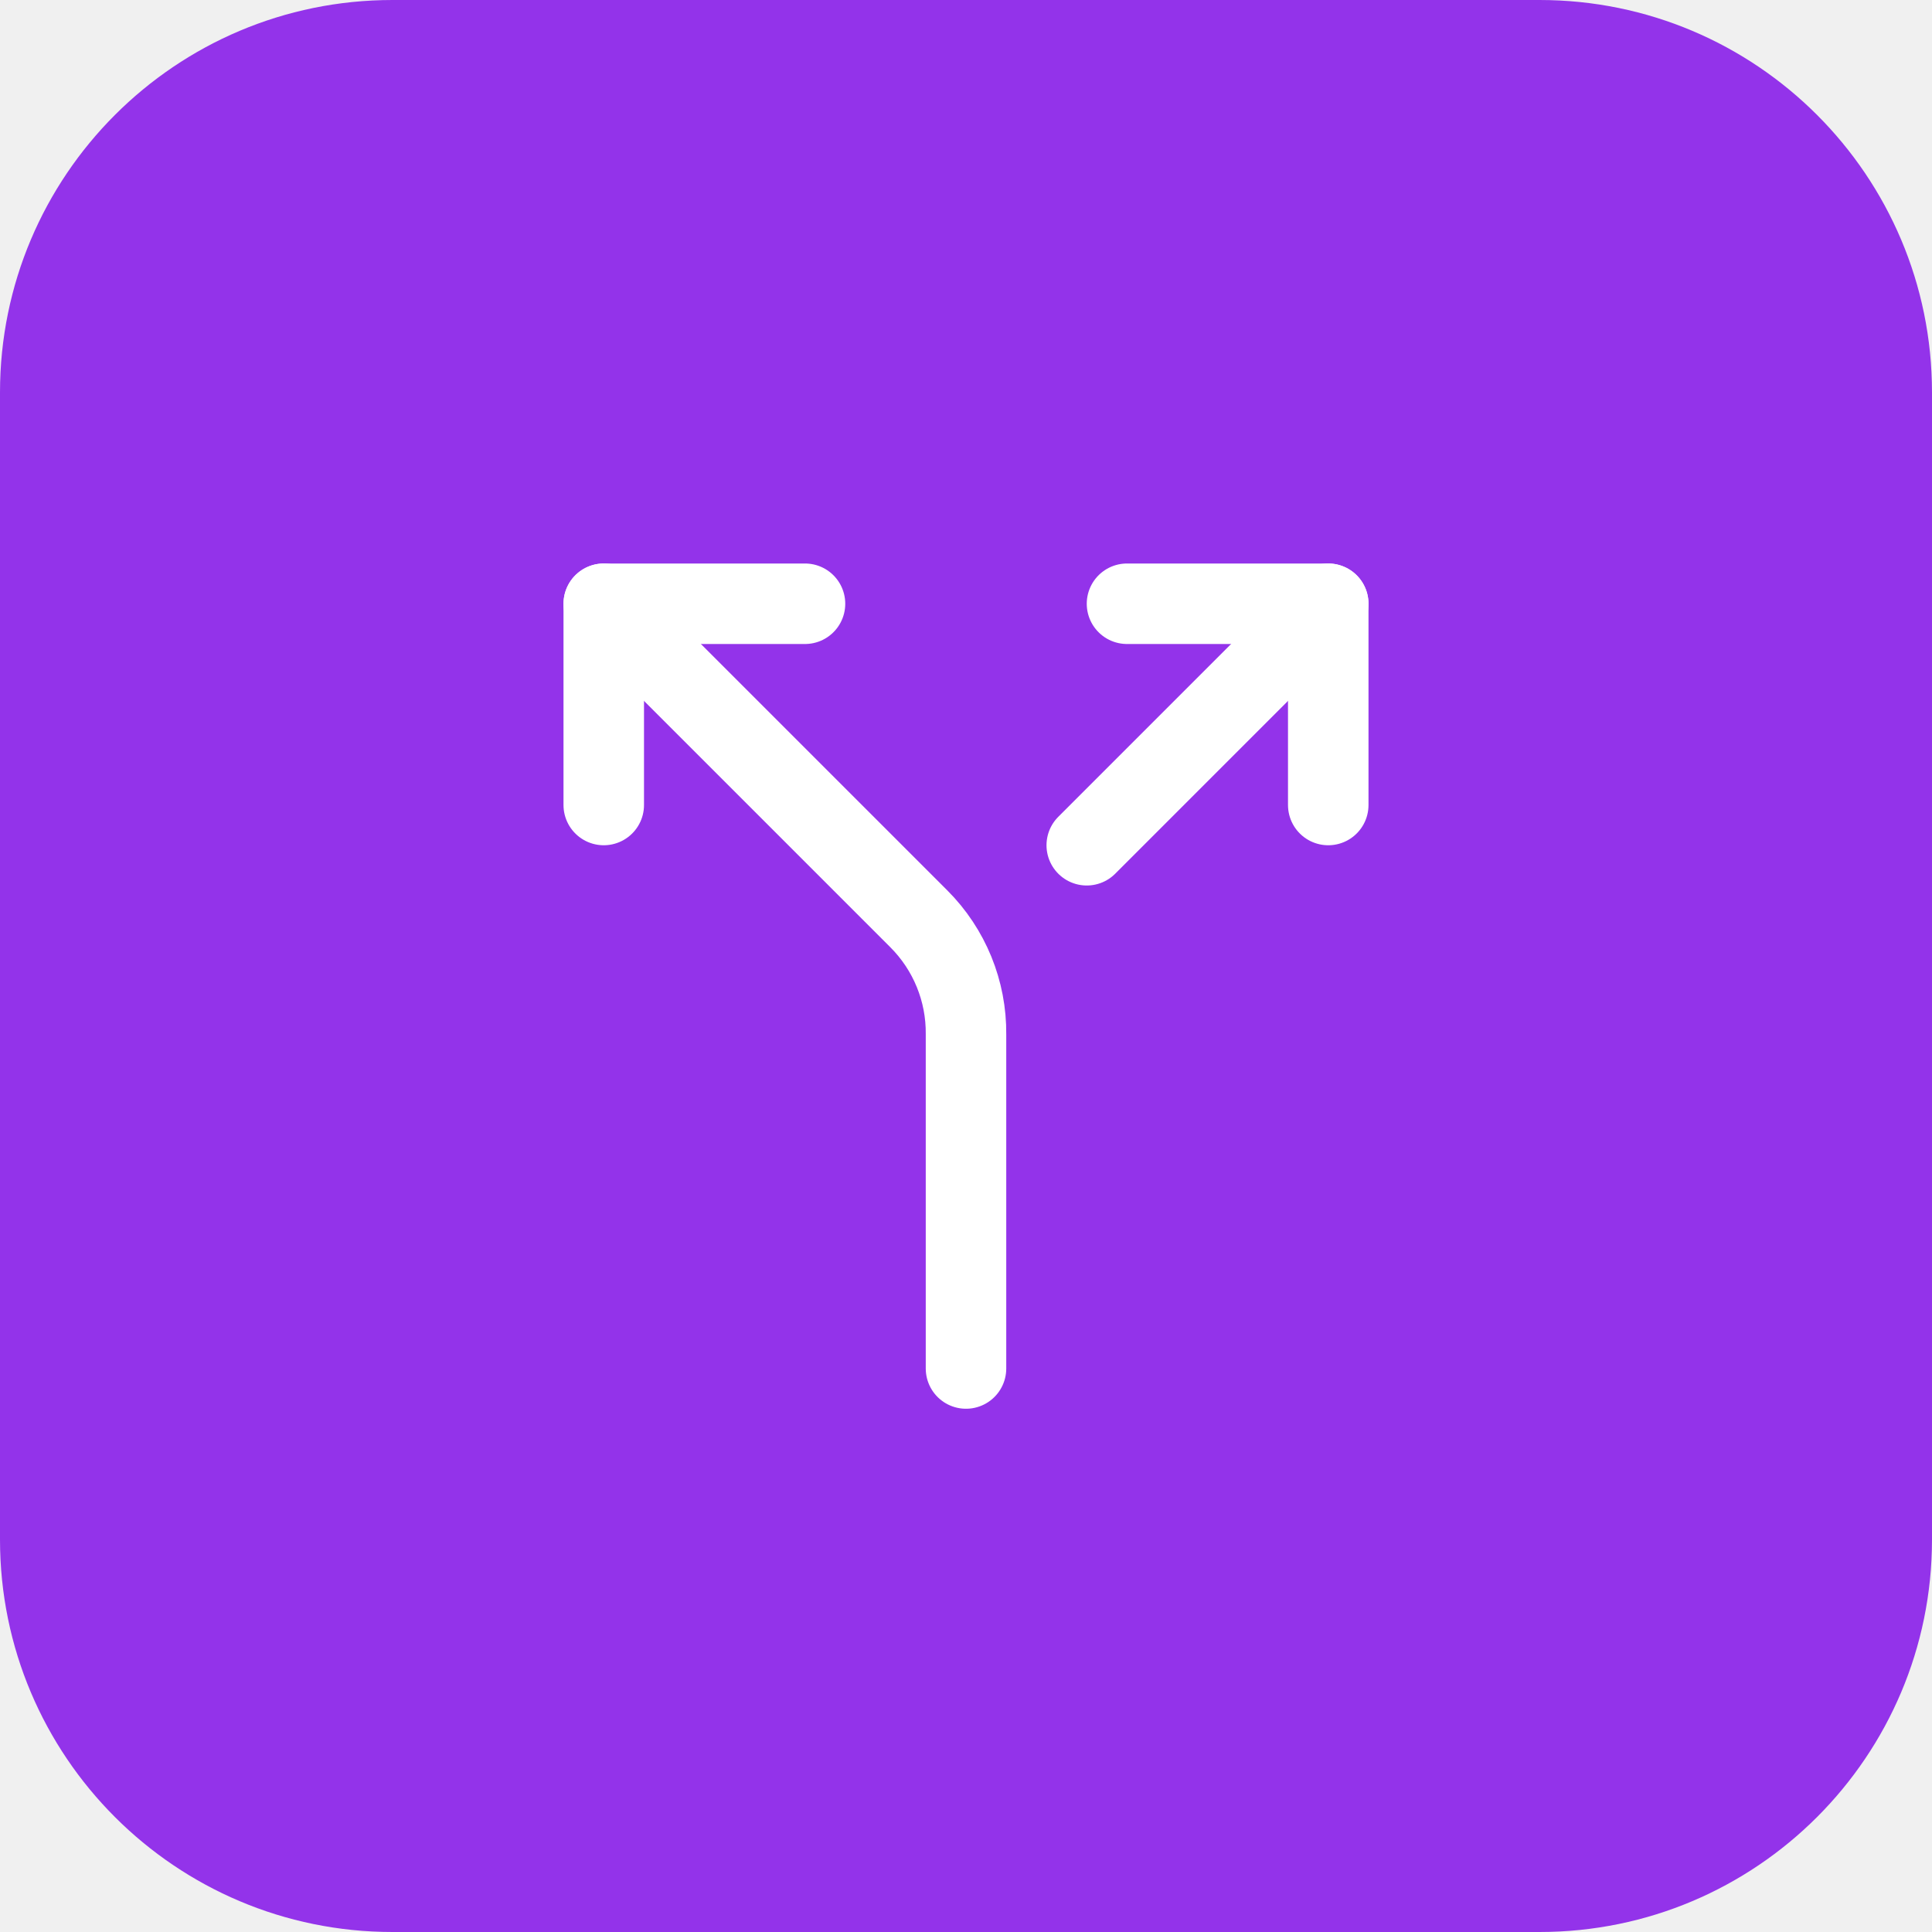
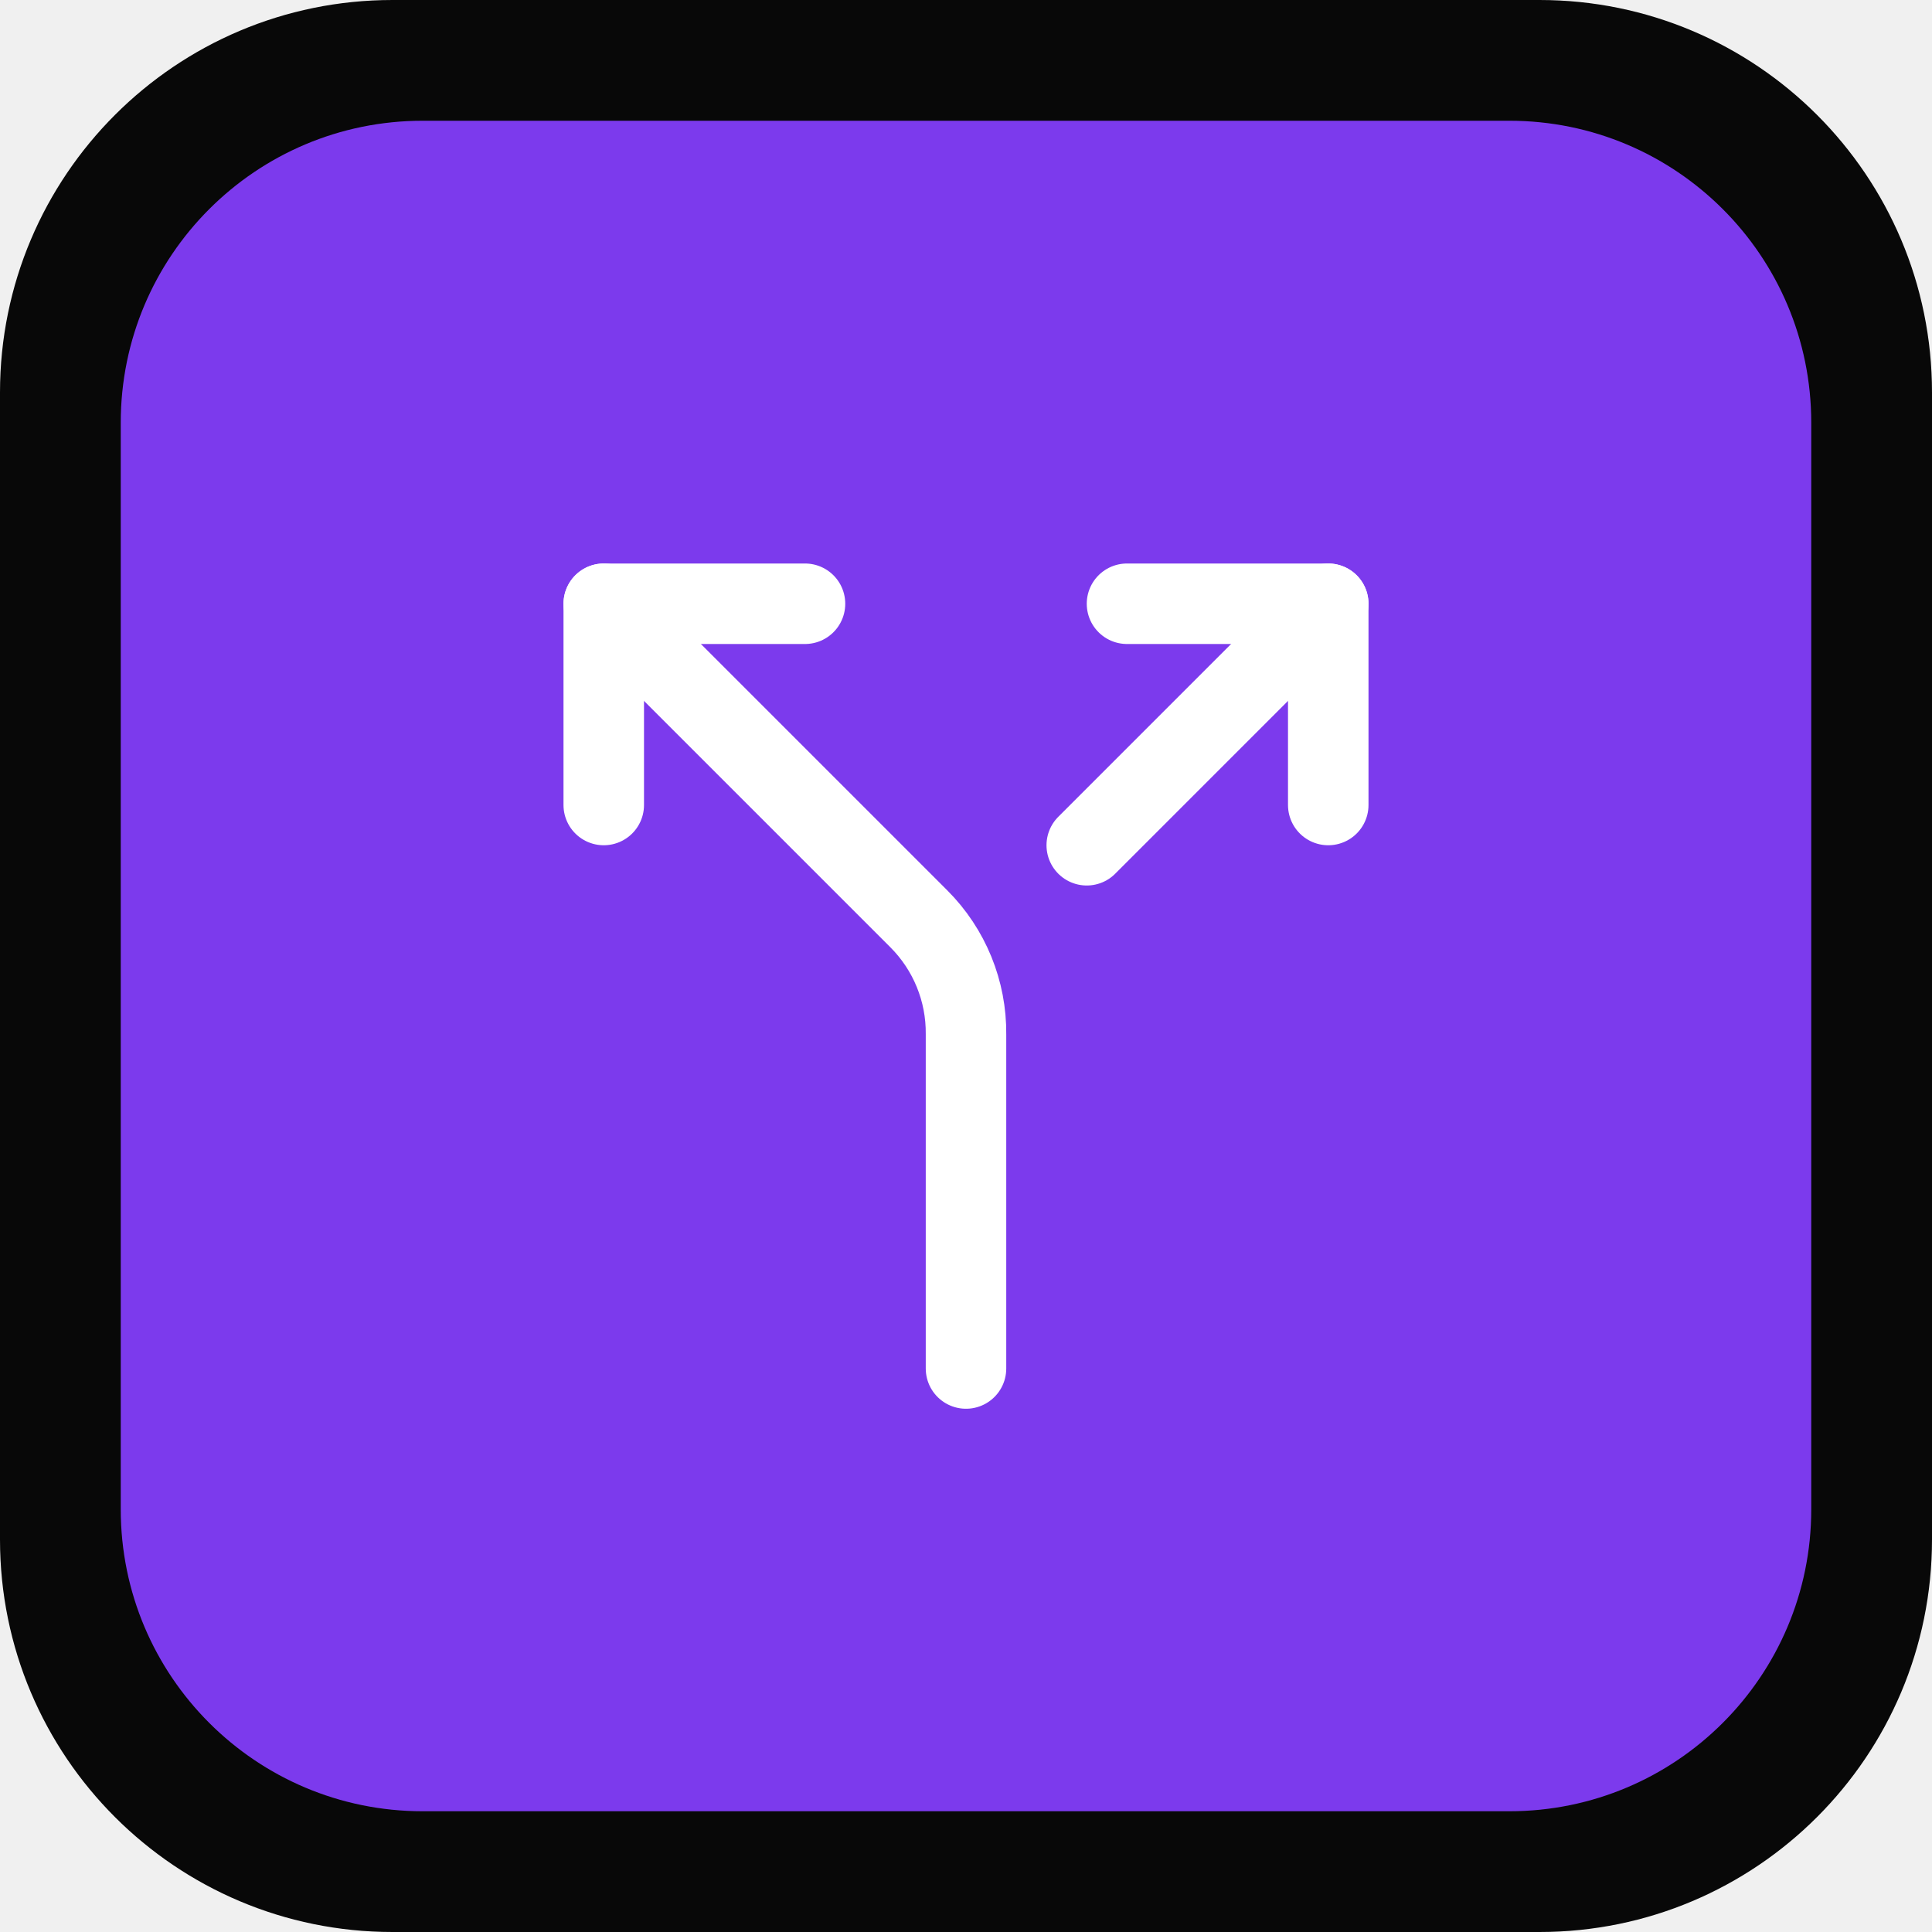
<svg xmlns="http://www.w3.org/2000/svg" viewBox="0 0 64 64">
-   <rect width="64" height="64" rx="13" fill="#9333ea" />
+   <rect width="64" height="64" rx="13" fill="#080808" />
+   <rect x="4" y="4" width="56" height="56" rx="10" fill="#7c3aed" />
  <g transform="translate(16 16) scale(1.333333)" fill="none" stroke="#ffffff" stroke-linecap="round" stroke-linejoin="round" stroke-width="2">
    <path d="M16 3h5v5" />
    <path d="M8 3H3v5" />
    <path d="M12 22v-8.3a4 4 0 0 0-1.172-2.872L3 3" />
    <path d="m15 9 6-6" />
  </g>
</svg>
